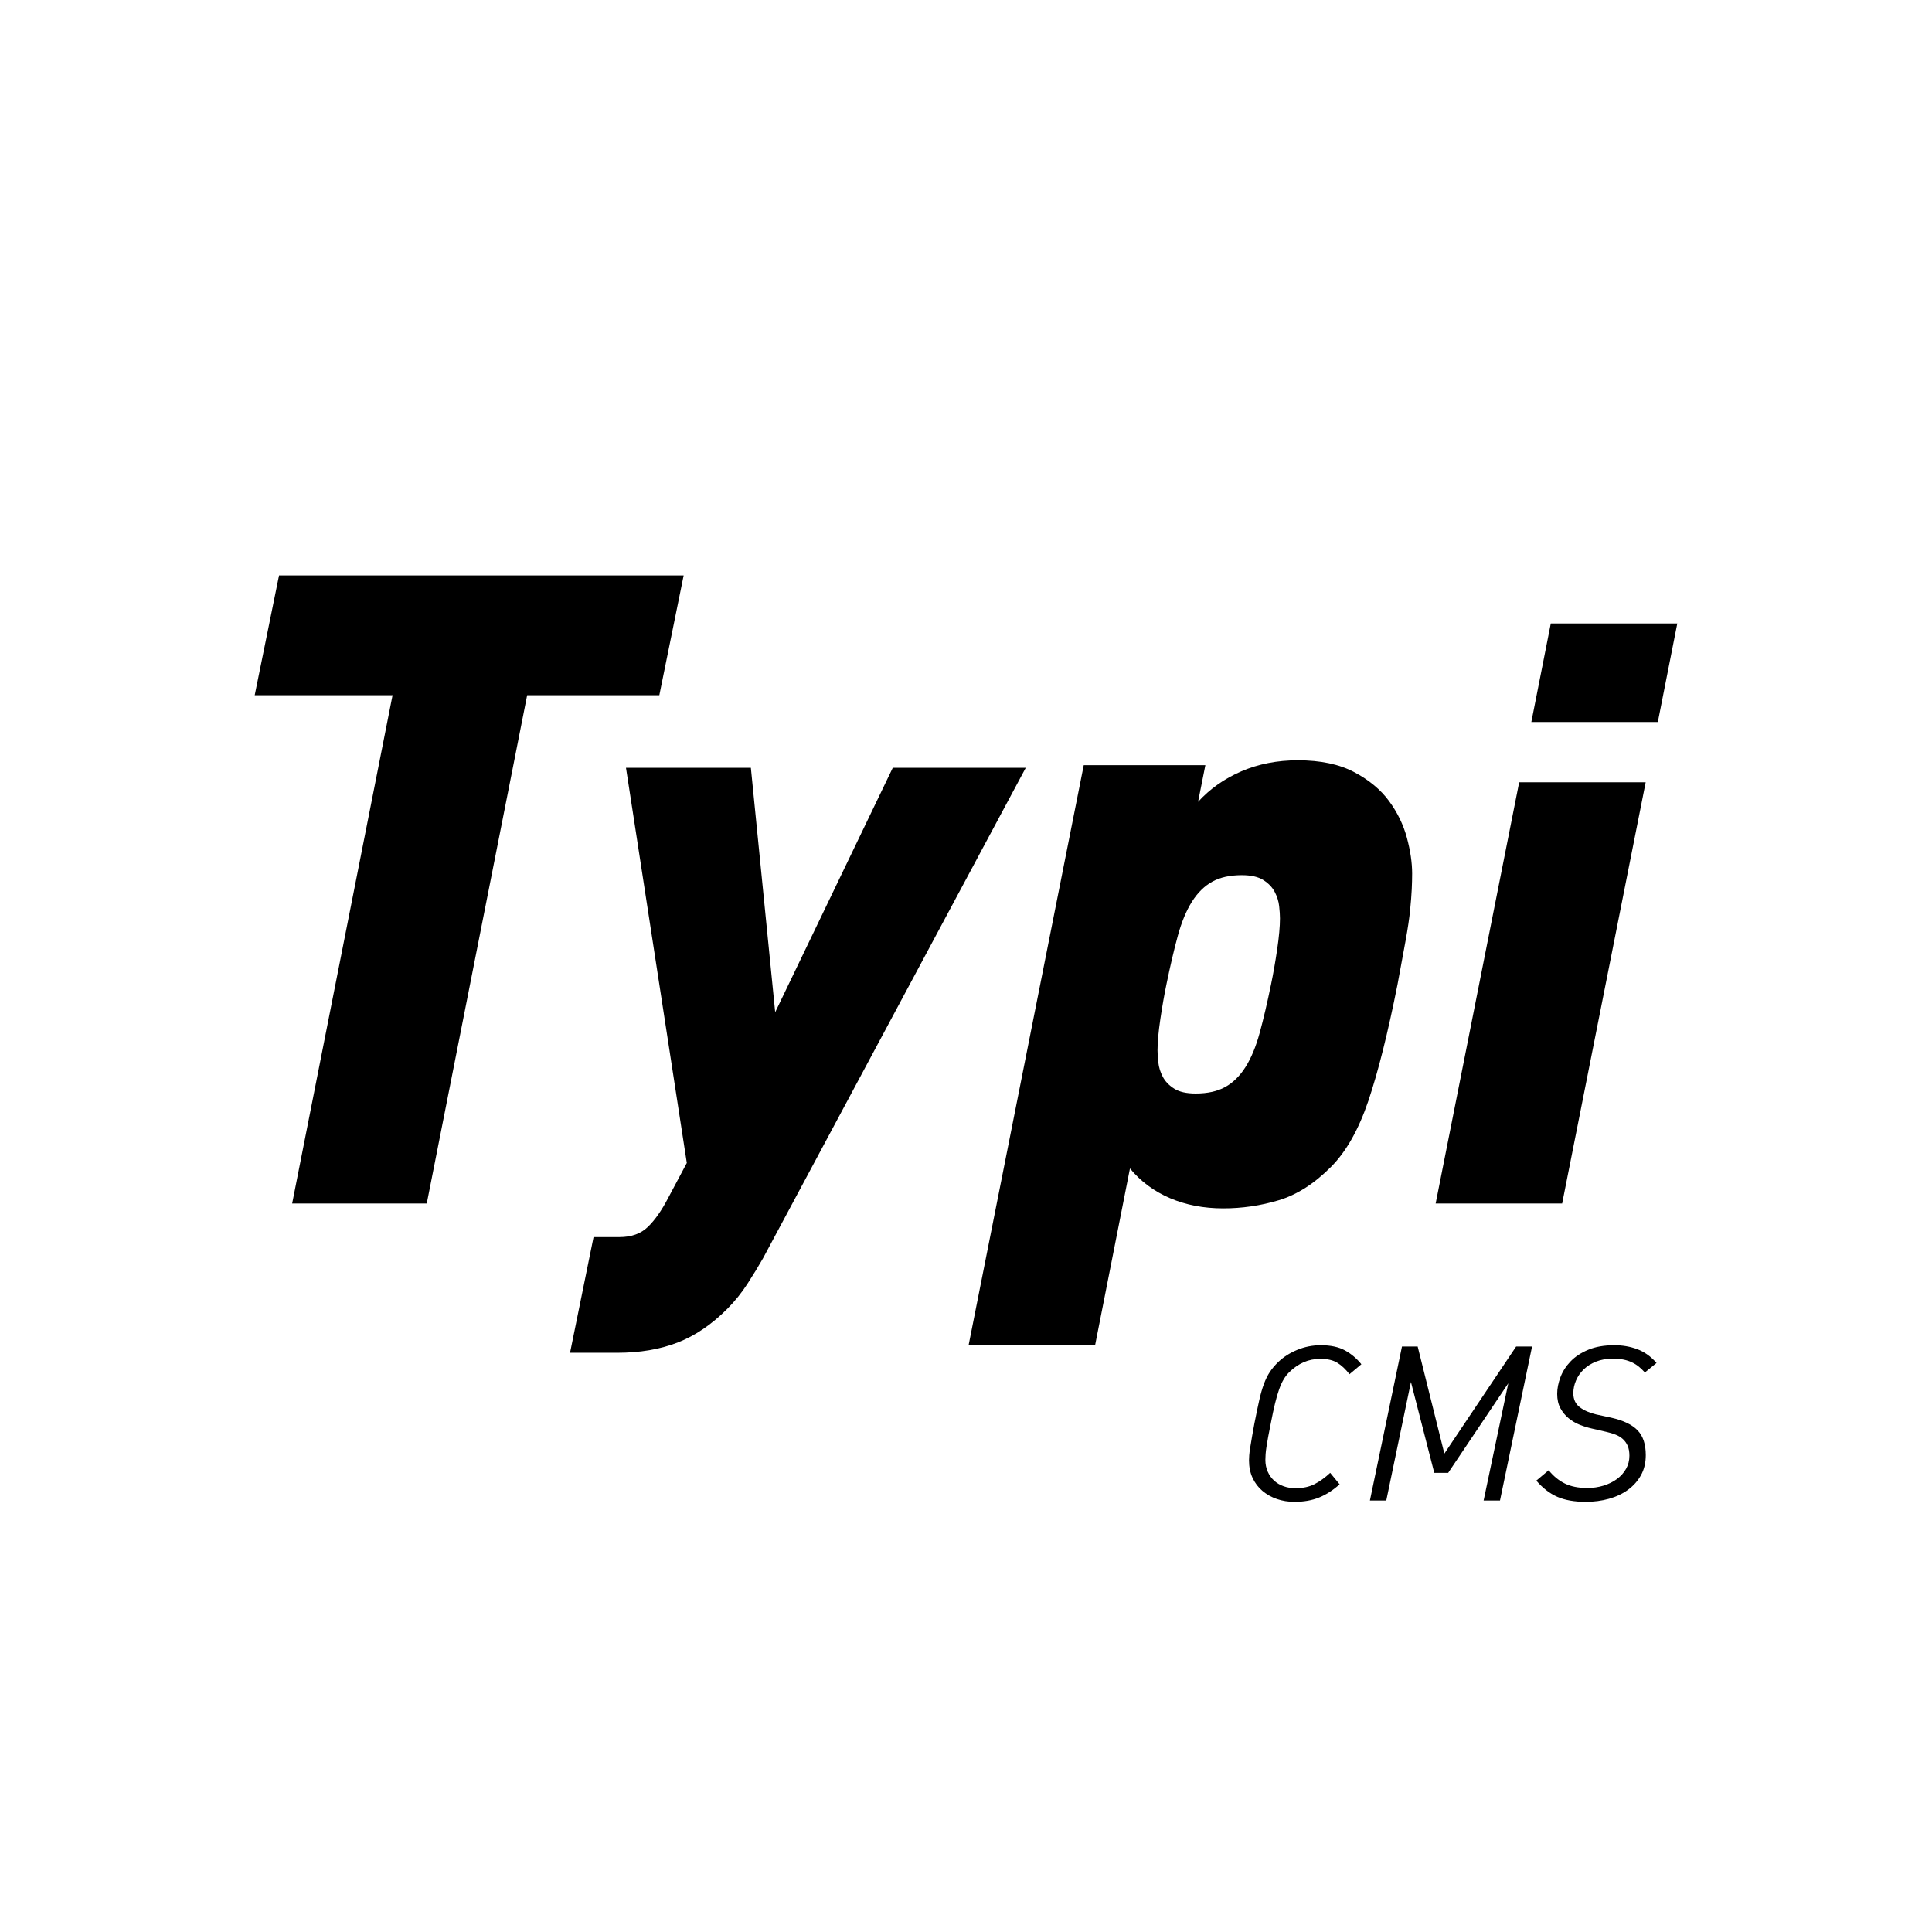
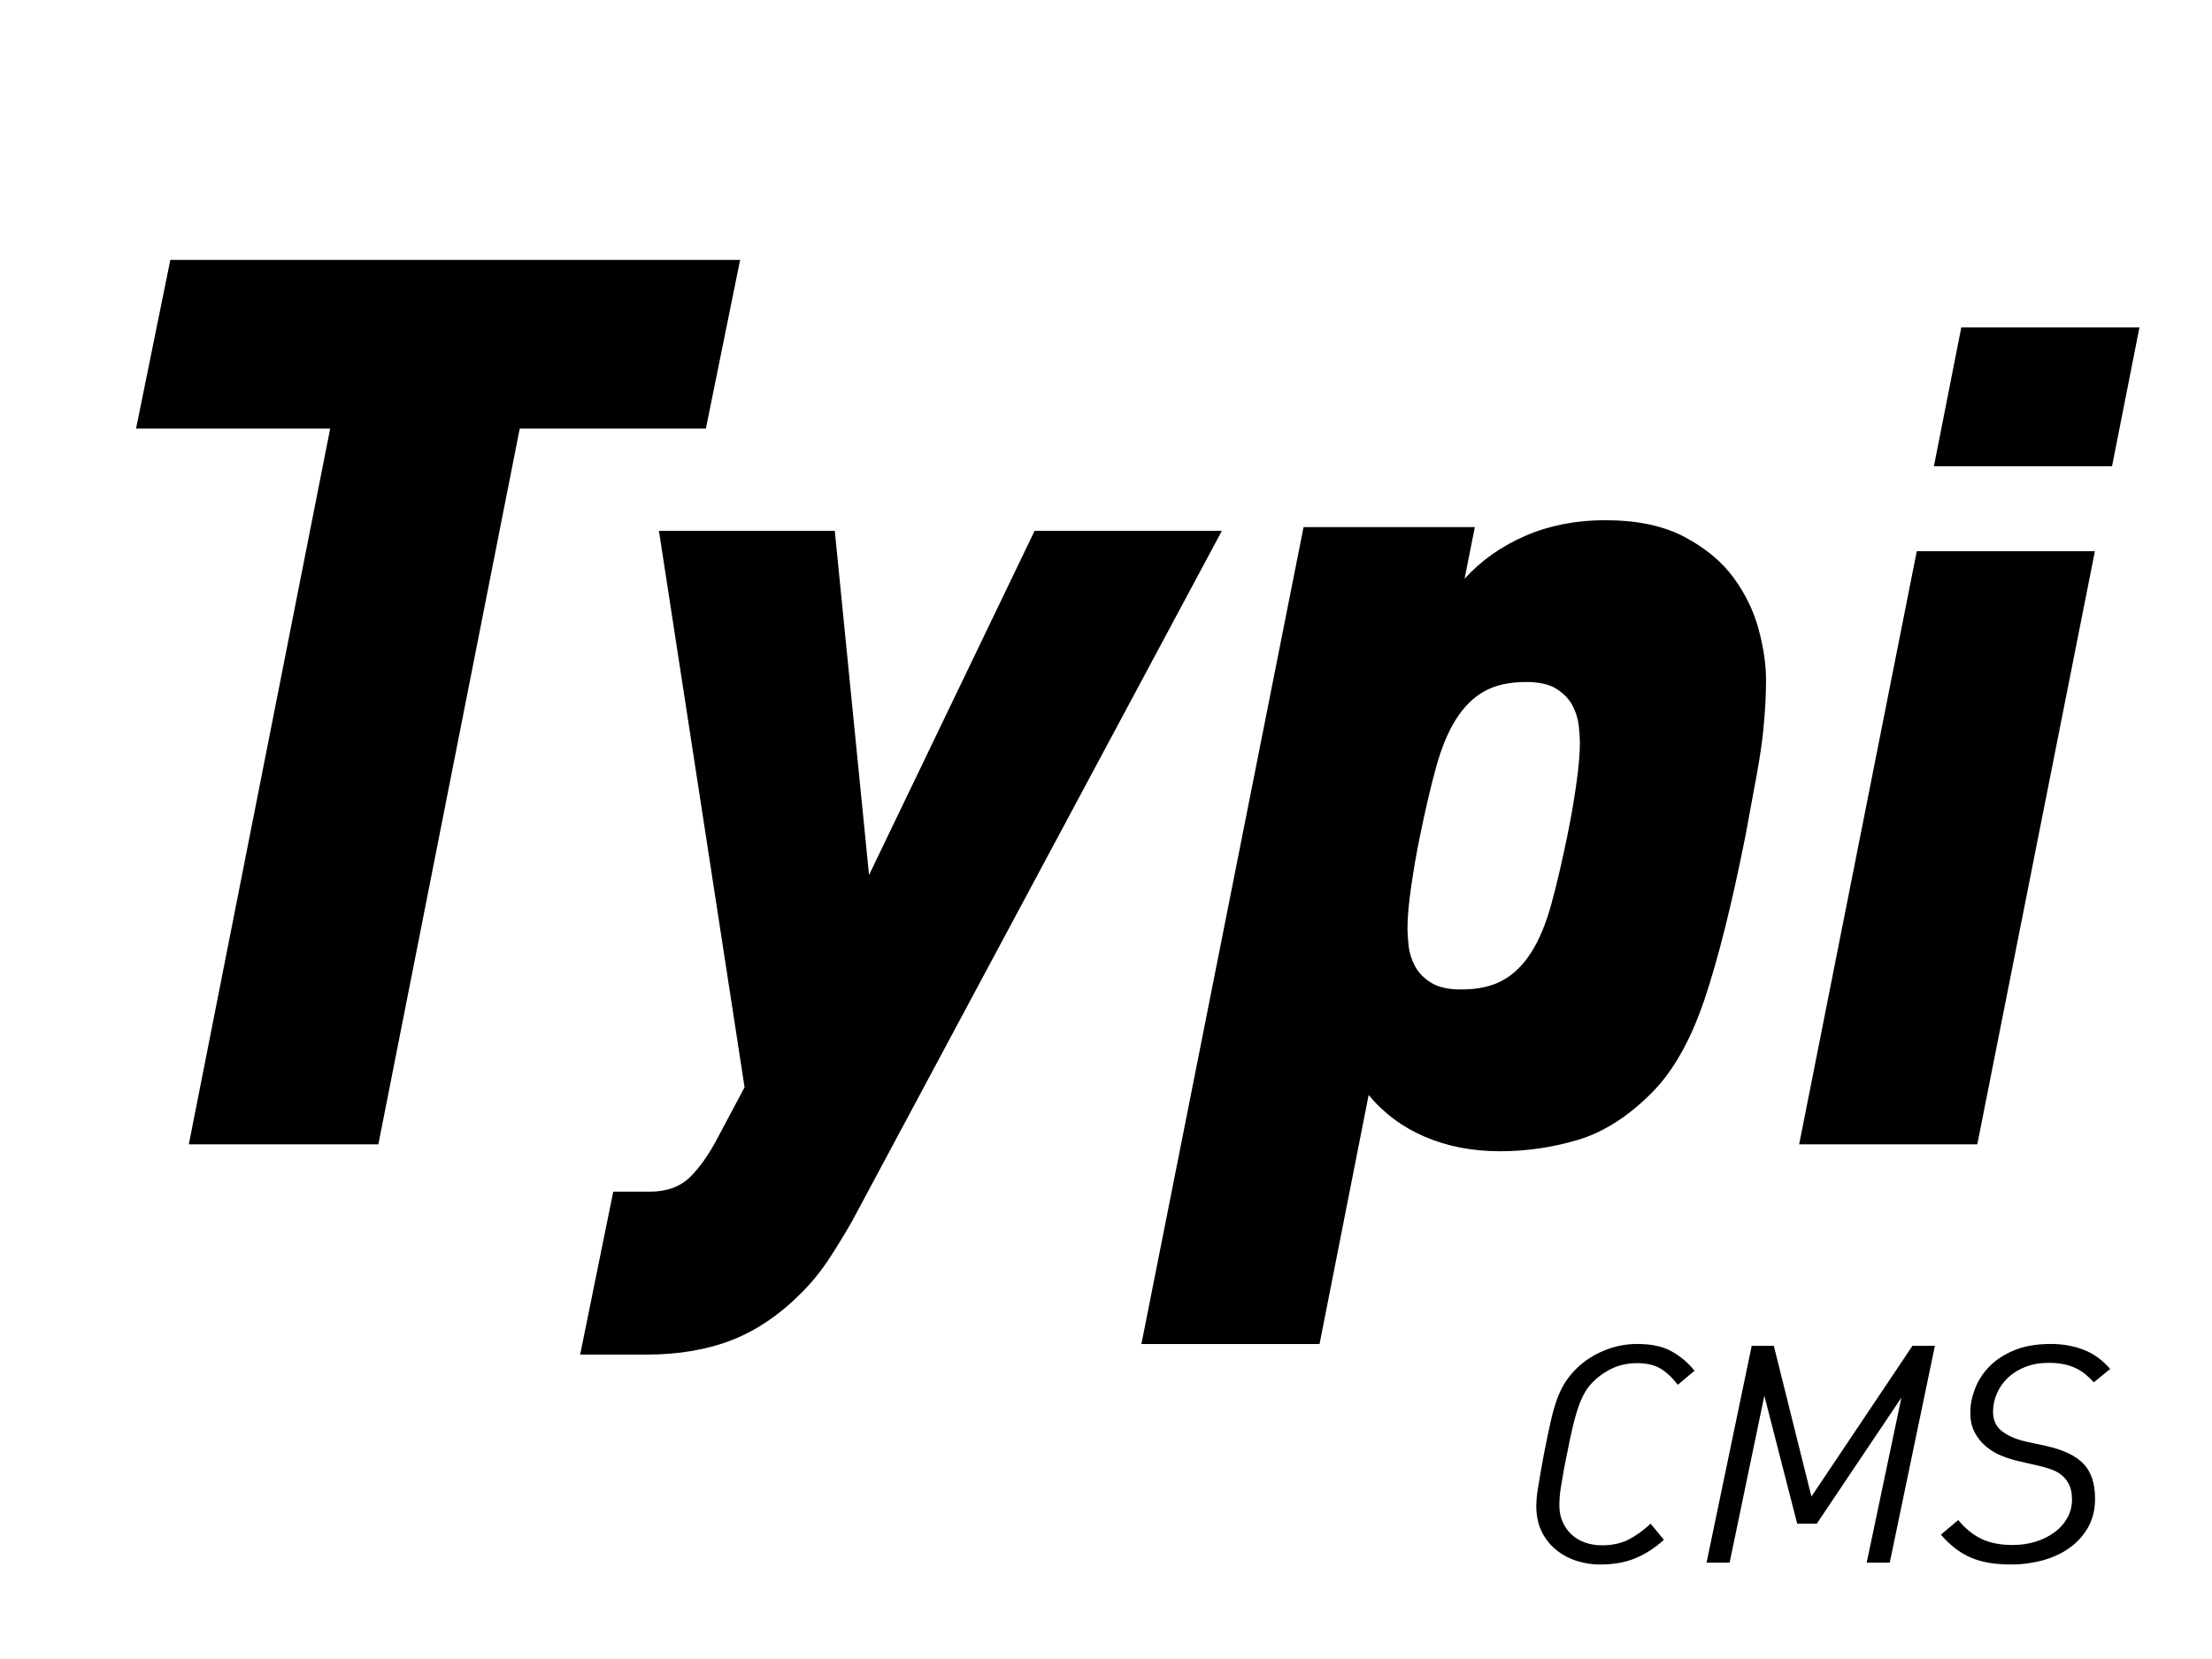
- <svg xmlns="http://www.w3.org/2000/svg" width="1024" height="1024" viewBox="0 0 1024 1024">
-   <path fill="#000000" fill-rule="evenodd" d="m362.35 305-12.892 63.477h-70.054l-53.212 269.4h-71.343l53.213-269.4H135L147.893 305h214.458zm181.318 101.956L404.421 666.91c-2.292 4.03-5.014 8.493-8.166 13.387a81.329 81.329 0 0 1-10.744 13.386c-8.309 8.348-17.12 14.322-26.431 17.92-9.312 3.599-19.985 5.398-32.018 5.398h-24.927l12.463-61.318h13.753c6.303 0 11.317-1.799 15.042-5.398 3.725-3.598 7.306-8.708 10.744-15.329l9.885-18.568-32.233-209.43h66.185L410.868 536.5l62.317-129.545h70.483zm204.796 56.036c0 2.591-.072 5.398-.215 8.42-.144 3.023-.43 6.694-.86 11.012-.43 4.318-1.218 9.644-2.364 15.977a4450.505 4450.505 0 0 1-4.297 23.318c-5.158 25.91-10.315 46.492-15.472 61.75-5.158 15.257-11.747 26.916-19.77 34.977-8.882 8.924-18.122 14.825-27.72 17.704a101.935 101.935 0 0 1-29.44 4.318c-10.315 0-19.698-1.799-28.15-5.397-8.452-3.599-15.544-8.853-21.274-15.762l-18.48 93.704h-67.045l61.028-307.452h64.466l-3.868 19.431c6.303-6.909 13.968-12.306 22.993-16.193 9.025-3.886 18.982-5.83 29.87-5.83 12.033 0 21.99 2.088 29.869 6.262 7.879 4.174 14.039 9.284 18.48 15.33 4.441 6.045 7.593 12.522 9.455 19.431 1.862 6.91 2.794 13.243 2.794 19zm-70.054 23.75c0-1.727-.143-3.886-.43-6.477-.286-2.591-1.074-5.11-2.363-7.557-1.29-2.447-3.295-4.534-6.017-6.261-2.722-1.728-6.518-2.591-11.39-2.591-6.303 0-11.531 1.151-15.686 3.454-4.154 2.303-7.736 5.83-10.744 10.58-3.009 4.75-5.516 10.795-7.521 18.136-2.006 7.34-4.012 15.905-6.017 25.693-1.146 5.47-2.22 11.587-3.223 18.352-1.003 6.765-1.505 12.307-1.505 16.625 0 1.727.144 3.886.43 6.477.287 2.591 1.075 5.11 2.364 7.557 1.29 2.447 3.295 4.534 6.017 6.261 2.722 1.728 6.518 2.591 11.389 2.591 6.303 0 11.532-1.151 15.687-3.454 4.154-2.303 7.735-5.83 10.744-10.58 3.008-4.75 5.515-10.795 7.52-18.136 2.007-7.34 4.012-15.905 6.018-25.693 1.146-5.47 2.22-11.587 3.223-18.352 1.003-6.765 1.504-12.307 1.504-16.625zM889 330.425l-10.315 52.25h-67.044l10.314-52.25H889zm-16.761 84.204-44.267 223.248h-67.045l44.267-223.248h67.045zm-150.681 308.46-6.301 5.273c-2.06-2.675-4.22-4.7-6.479-6.076-2.258-1.376-5.21-2.064-8.856-2.064-3.25 0-6.221.593-8.916 1.777-2.695 1.185-5.19 2.885-7.49 5.102a18.9 18.9 0 0 0-3.09 3.898c-.872 1.452-1.684 3.229-2.437 5.33-.753 2.102-1.486 4.624-2.2 7.567-.713 2.942-1.465 6.477-2.258 10.604a269.362 269.362 0 0 0-1.367 6.993 232.85 232.85 0 0 0-.892 5.274c-.237 1.528-.396 2.846-.475 3.955a42.876 42.876 0 0 0-.119 3.038c0 2.292.416 4.375 1.248 6.248.832 1.872 1.962 3.458 3.388 4.757 1.427 1.3 3.11 2.293 5.053 2.98 1.941.689 4.022 1.033 6.24 1.033 3.963 0 7.351-.726 10.165-2.179 2.813-1.452 5.567-3.439 8.262-5.96l4.992 6.075c-3.487 3.134-7.112 5.465-10.877 6.993-3.764 1.529-8.103 2.293-13.017 2.293-3.328 0-6.44-.497-9.332-1.49-2.892-.994-5.448-2.427-7.667-4.3-2.22-1.872-3.963-4.165-5.231-6.878-1.268-2.713-1.902-5.827-1.902-9.343 0-.764.04-1.662.119-2.694.08-1.032.238-2.293.475-3.783a497.559 497.559 0 0 1 2.259-13.012c.951-4.815 1.803-8.904 2.556-12.267.753-3.362 1.585-6.267 2.496-8.712.912-2.446 1.962-4.567 3.15-6.363 1.19-1.796 2.656-3.535 4.399-5.216 2.774-2.675 6.142-4.834 10.105-6.477 3.962-1.643 8.123-2.465 12.482-2.465 5.23 0 9.51.917 12.838 2.751 3.33 1.835 6.222 4.28 8.679 7.337zm90.465-9.401-17 81.624h-8.677l13.076-62.135-31.859 47.461h-7.37l-12.364-48.15-13.076 62.824h-8.678l17-81.624h8.32l14.147 56.747 38.04-56.747h8.441zM878 722.4l-6.182 5.044a29.033 29.033 0 0 0-3.15-3.038 17.992 17.992 0 0 0-3.626-2.293c-1.347-.65-2.853-1.146-4.517-1.49-1.664-.344-3.566-.516-5.706-.516-3.25 0-6.182.516-8.797 1.547-2.615 1.032-4.815 2.408-6.598 4.127-1.783 1.72-3.15 3.688-4.1 5.904-.952 2.217-1.427 4.471-1.427 6.764 0 3.21 1.129 5.675 3.388 7.395 2.258 1.72 5.17 3 8.737 3.84l7.965 1.72c6.42 1.452 11.075 3.687 13.968 6.706 2.893 3.02 4.339 7.394 4.339 13.127 0 4.05-.852 7.604-2.556 10.661-1.704 3.057-4.002 5.637-6.895 7.738-2.893 2.102-6.26 3.688-10.104 4.758-3.844 1.07-7.945 1.605-12.304 1.605-5.944 0-10.937-.879-14.979-2.637s-7.766-4.624-11.174-8.598l6.538-5.503c2.536 3.134 5.409 5.484 8.619 7.05 3.21 1.568 7.152 2.351 11.828 2.351 3.09 0 5.983-.42 8.678-1.261 2.695-.84 5.052-2.006 7.073-3.497 2.021-1.49 3.626-3.286 4.815-5.388 1.188-2.101 1.783-4.413 1.783-6.936 0-2.14-.317-3.916-.951-5.33-.634-1.414-1.486-2.599-2.556-3.554-1.07-.956-2.338-1.72-3.804-2.293a33.426 33.426 0 0 0-4.696-1.433l-7.965-1.834a42.48 42.48 0 0 1-6.3-1.95 22.01 22.01 0 0 1-5.884-3.438c-1.784-1.453-3.25-3.23-4.399-5.331-1.15-2.102-1.724-4.643-1.724-7.624 0-2.828.575-5.77 1.724-8.827 1.15-3.057 2.932-5.847 5.35-8.369 2.417-2.522 5.547-4.586 9.39-6.19 3.845-1.606 8.46-2.408 13.85-2.408 4.359 0 8.42.707 12.185 2.12 3.764 1.415 7.152 3.841 10.164 7.28z" />
+ <svg xmlns="http://www.w3.org/2000/svg" width="256" height="192" fill="none" viewBox="0 0 256 192">
+   <path fill="#000" fill-rule="evenodd" d="M85.657 30.08 81.693 49.6H60.15l-16.363 82.84H21.851L38.213 49.6H15.747l3.965-19.52h65.945Zm55.755 31.351-42.818 79.936a88.517 88.517 0 0 1-2.511 4.117 25.01 25.01 0 0 1-3.304 4.116c-2.555 2.567-5.264 4.404-8.127 5.51-2.864 1.107-6.146 1.66-9.846 1.66h-7.665l3.832-18.855h4.23c1.938 0 3.48-.553 4.625-1.66 1.145-1.106 2.246-2.678 3.303-4.714l3.04-5.709-9.912-64.4h20.352l3.965 39.834 19.163-39.835h21.673Zm62.975 17.231c0 .797-.022 1.66-.066 2.59-.044.93-.132 2.058-.264 3.386-.133 1.328-.375 2.965-.727 4.913-.434 2.391-.875 4.781-1.322 7.17-1.586 7.967-3.172 14.296-4.757 18.988-1.586 4.692-3.613 8.277-6.08 10.756-2.731 2.744-5.572 4.558-8.524 5.444a31.324 31.324 0 0 1-9.052 1.327c-3.172 0-6.057-.553-8.656-1.659-2.599-1.107-4.78-2.723-6.542-4.847l-5.683 28.814h-20.616l18.766-94.542h19.823l-1.189 5.976c1.938-2.125 4.295-3.785 7.07-4.98 2.775-1.195 5.837-1.793 9.185-1.793 3.7 0 6.762.642 9.185 1.926 2.423 1.283 4.317 2.855 5.683 4.714 1.365 1.859 2.334 3.85 2.907 5.975.572 2.125.859 4.072.859 5.843Zm-21.542 7.304c0-.531-.044-1.195-.132-1.992a6.487 6.487 0 0 0-.726-2.324c-.397-.752-1.014-1.394-1.851-1.925-.837-.531-2.004-.797-3.502-.797-1.938 0-3.546.354-4.823 1.062-1.278.709-2.379 1.793-3.304 3.254-.926 1.46-1.696 3.32-2.313 5.576-.617 2.258-1.234 4.891-1.85 7.901a96.482 96.482 0 0 0-.991 5.643c-.309 2.081-.463 3.785-.463 5.112 0 .532.044 1.195.132 1.992.088.797.331 1.571.727 2.324.397.752 1.013 1.394 1.85 1.925.837.532 2.005.797 3.502.797 1.939 0 3.547-.354 4.824-1.062 1.278-.708 2.379-1.793 3.304-3.254.925-1.46 1.696-3.319 2.312-5.576.618-2.257 1.234-4.891 1.851-7.901.352-1.682.683-3.563.991-5.643.308-2.08.462-3.785.462-5.112Zm64.757-48.068-3.172 16.067h-20.616l3.172-16.067h20.616Zm-5.154 25.893-13.612 68.649h-20.617l13.613-68.65h20.616Zm-46.335 94.851-1.937 1.622c-.634-.823-1.298-1.445-1.992-1.869-.695-.423-1.602-.634-2.724-.634-.999 0-1.913.182-2.741.546a7.887 7.887 0 0 0-2.303 1.569 5.797 5.797 0 0 0-.951 1.199 9.319 9.319 0 0 0-.749 1.639 23.033 23.033 0 0 0-.676 2.326c-.22.905-.451 1.992-.695 3.261-.149.715-.29 1.432-.42 2.151-.098.539-.189 1.08-.274 1.621-.073.47-.122.875-.147 1.216-.023.311-.035.623-.036.935 0 .704.128 1.345.384 1.921a4.325 4.325 0 0 0 1.041 1.463c.439.399.957.705 1.554.916a5.694 5.694 0 0 0 1.919.318c1.219 0 2.26-.224 3.126-.67.865-.447 1.712-1.058 2.54-1.833l1.535 1.868c-1.072.964-2.187 1.68-3.344 2.15-1.158.471-2.492.705-4.003.705a8.77 8.77 0 0 1-2.87-.458 7.272 7.272 0 0 1-2.357-1.322 6.118 6.118 0 0 1-1.609-2.115c-.39-.834-.585-1.792-.585-2.873 0-.235.013-.511.037-.828.025-.318.073-.705.146-1.164.214-1.336.445-2.67.695-4.001.292-1.48.554-2.738.786-3.772.231-1.034.487-1.927.767-2.679a9.637 9.637 0 0 1 .969-1.956 9.644 9.644 0 0 1 1.352-1.604c.853-.823 1.889-1.487 3.108-1.992a9.926 9.926 0 0 1 3.838-.758c1.608 0 2.924.282 3.948.846a8.917 8.917 0 0 1 2.668 2.256Zm27.818-2.89-5.227 25.099h-2.668l4.021-19.107-9.797 14.595h-2.266l-3.802-14.806-4.021 19.318h-2.669l5.228-25.099h2.558l4.351 17.449 11.697-17.449h2.595Zm20.288 2.678-1.901 1.551a8.899 8.899 0 0 0-.968-.934 5.58 5.58 0 0 0-1.115-.705 5.96 5.96 0 0 0-1.389-.458 8.71 8.71 0 0 0-1.755-.159c-.999 0-1.901.159-2.705.476-.804.317-1.48.741-2.029 1.269a5.529 5.529 0 0 0-1.26 1.816 5.215 5.215 0 0 0-.439 2.08c0 .987.347 1.745 1.042 2.273.694.529 1.589.923 2.686 1.181l2.449.529c1.975.447 3.406 1.134 4.296 2.062.889.929 1.334 2.274 1.334 4.037 0 1.245-.262 2.338-.786 3.278a7.332 7.332 0 0 1-2.12 2.38c-.89.646-1.925 1.134-3.107 1.463a14.055 14.055 0 0 1-3.784.493c-1.828 0-3.363-.27-4.606-.811-1.243-.54-2.388-1.422-3.436-2.644l2.011-1.692c.779.964 1.663 1.687 2.65 2.168.987.482 2.199.723 3.637.723.95 0 1.84-.129 2.668-.388a7.272 7.272 0 0 0 2.175-1.075 5.266 5.266 0 0 0 1.481-1.657 4.261 4.261 0 0 0 .548-2.133c0-.658-.097-1.204-.292-1.639a3.205 3.205 0 0 0-.786-1.093 3.86 3.86 0 0 0-1.17-.705c-.47-.182-.952-.329-1.444-.44l-2.449-.564c-.66-.15-1.308-.35-1.937-.6a6.764 6.764 0 0 1-1.81-1.057 5.483 5.483 0 0 1-1.352-1.639c-.354-.647-.53-1.428-.53-2.345 0-.869.176-1.774.53-2.714a7.508 7.508 0 0 1 1.645-2.573c.743-.776 1.705-1.411 2.887-1.904 1.183-.494 2.602-.74 4.259-.74 1.34 0 2.589.217 3.747.652 1.157.435 2.199 1.181 3.125 2.238Z" clip-rule="evenodd" />
</svg>
